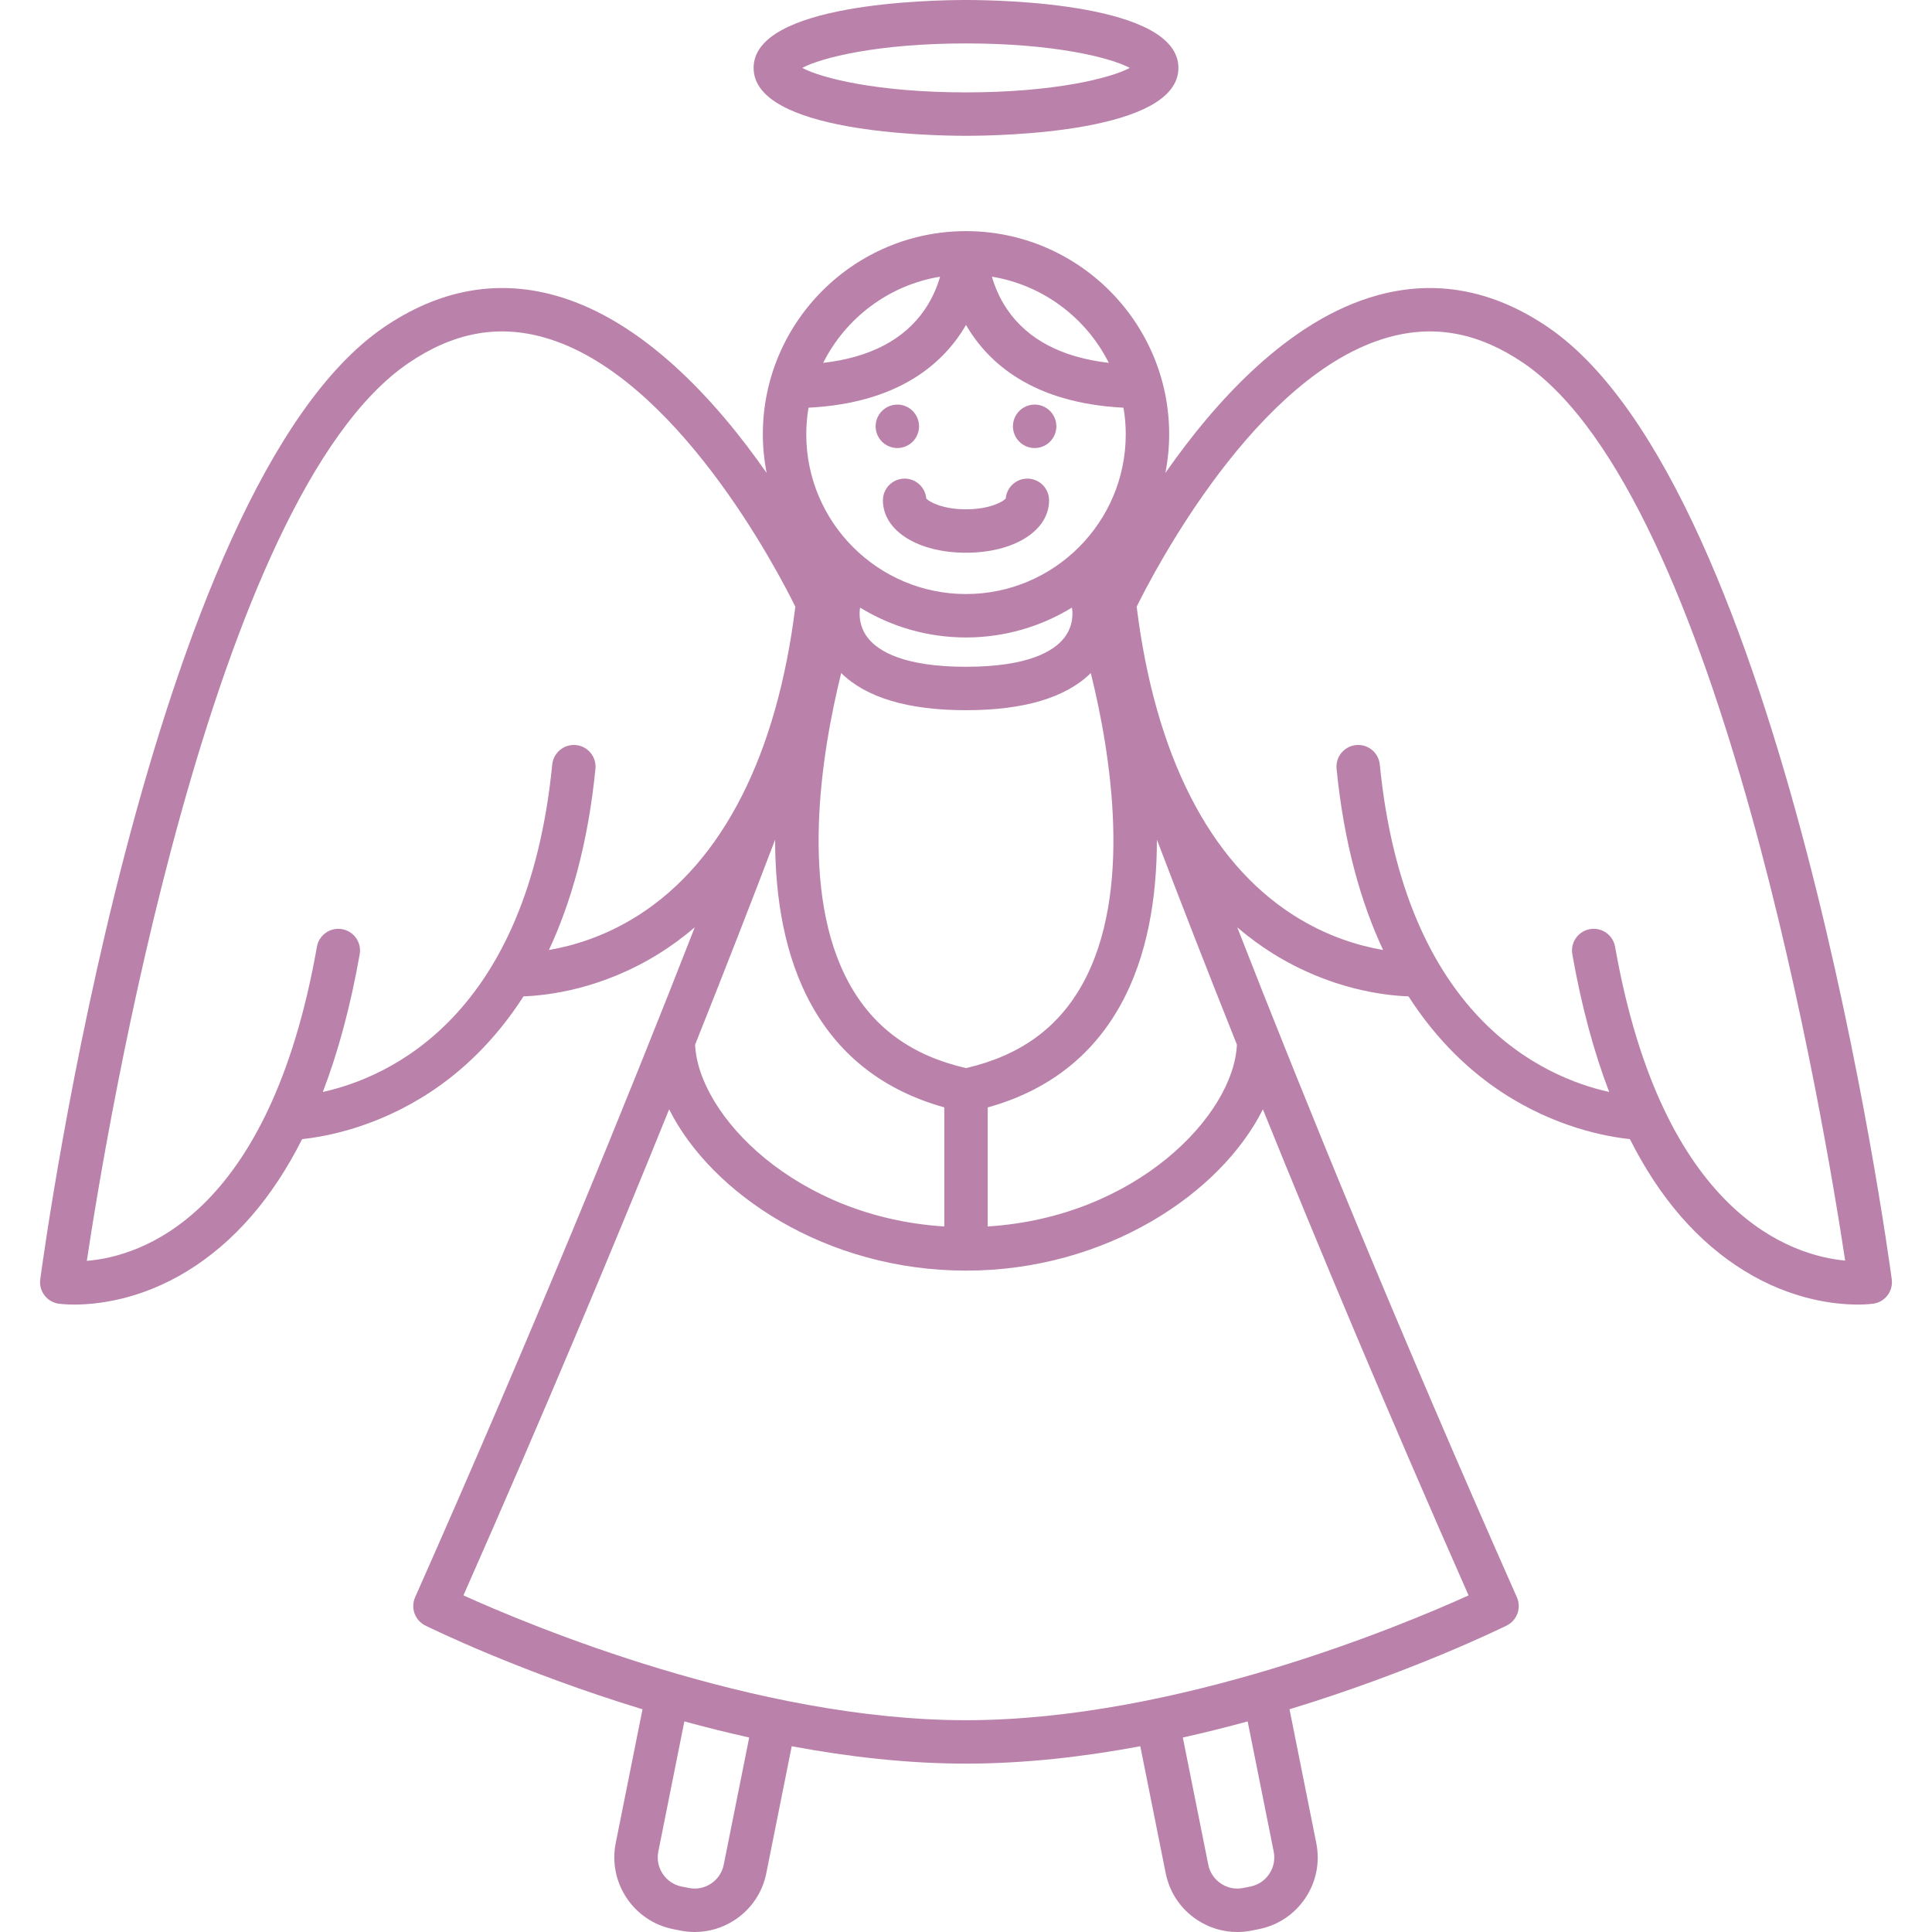
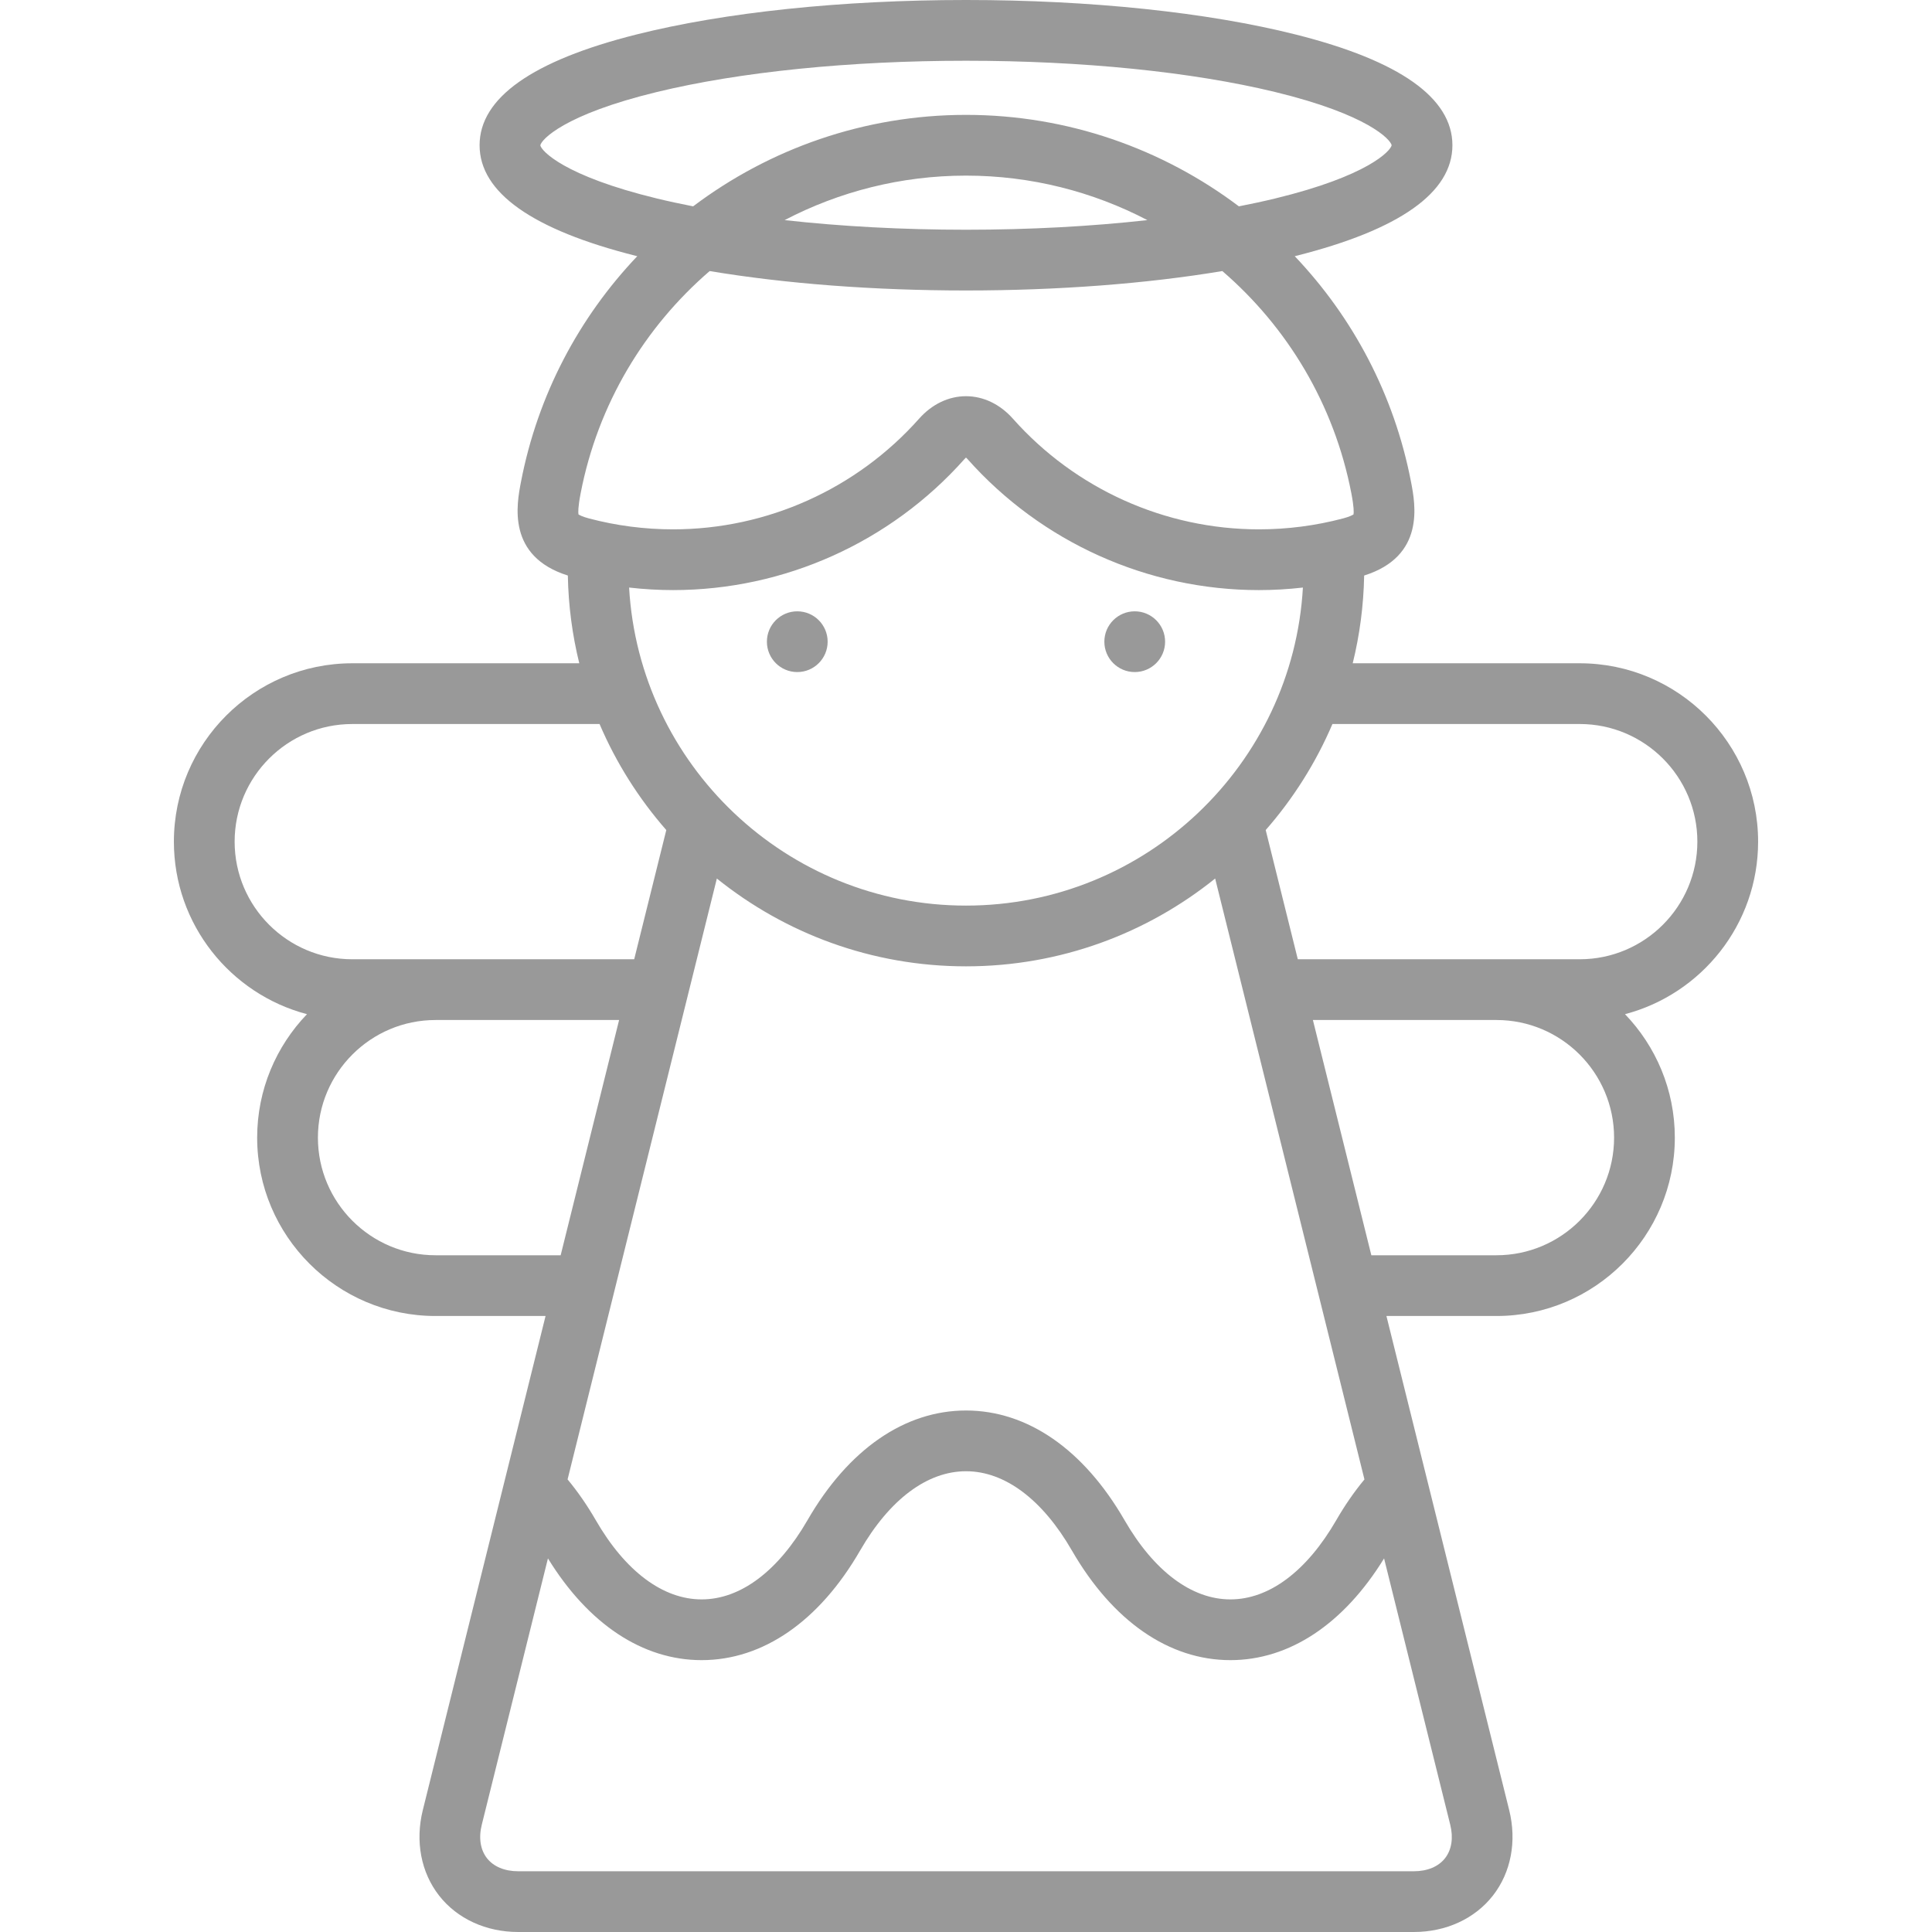
- <svg xmlns="http://www.w3.org/2000/svg" version="1.1" id="Capa_1" x="0px" y="0px" viewBox="0 0 400.431 400.431" style="enable-background:new 0 0 400.431 400.431;" xml:space="preserve" width="512px" height="512px">
+ <svg xmlns="http://www.w3.org/2000/svg" version="1.1" id="Layer_1" x="0px" y="0px" viewBox="0 0 511.999 511.999" style="enable-background:new 0 0 511.999 511.999;" xml:space="preserve" width="512px" height="512px">
  <g>
    <g>
      <g>
-         <path d="M200.216,28.148c-7.352,0-44.023-0.679-44.023-14.073C156.193,0.679,192.864,0,200.216,0     c7.352,0,44.026,0.679,44.026,14.075C244.242,27.469,207.567,28.148,200.216,28.148z M166.272,14.074     c3.981,2.129,15.677,5.074,33.943,5.074c18.269,0,29.966-2.945,33.947-5.074C230.181,11.945,218.485,9,200.216,9     C181.949,9,170.253,11.945,166.272,14.074z" fill="#ba82aa" />
+         <path d="M465.917,223.044c0-26.065-21.206-47.269-47.271-47.269h-60.161c1.839-7.473,2.882-15.255,3.03-23.253     c16.222-5.108,13.568-18.875,12.414-24.85c-4.459-23.115-15.446-43.621-30.812-59.778c0.101-0.025,0.206-0.048,0.306-0.073     c27.525-6.933,41.481-16.801,41.481-29.33c0-12.53-13.956-22.398-41.481-29.331C319.973,3.253,288.926,0,256.001,0     c-32.926,0-63.973,3.253-87.425,9.16c-27.525,6.933-41.481,16.801-41.481,29.331c0,12.529,13.956,22.397,41.481,29.33     c0.1,0.025,0.206,0.048,0.306,0.073c-15.366,16.157-26.353,36.662-30.812,59.777c-1.154,5.977-3.808,19.744,12.414,24.851     c0.147,7.998,1.189,15.78,3.03,23.253H93.353c-26.065,0-47.271,21.204-47.271,47.269c0,21.919,14.999,40.398,35.271,45.722     c-8.166,8.5-13.203,20.029-13.203,32.719c0,26.064,21.204,47.268,47.268,47.268h29.161l-32.528,130.931     c-2.054,8.272-0.483,16.534,4.313,22.666c4.795,6.131,12.433,9.648,20.955,9.648h237.361c8.523,0,16.163-3.517,20.957-9.649     c4.795-6.132,6.367-14.394,4.311-22.666l-32.53-130.931h29.159c26.064,0,47.268-21.204,47.268-47.268     c0-12.691-5.035-24.219-13.203-32.719C450.918,263.442,465.917,244.963,465.917,223.044z M143.192,38.515     c0.232-1.458,6.153-8.134,30.884-14.132c22.024-5.342,51.12-8.285,81.924-8.285c30.803,0,59.898,2.943,81.923,8.285     c24.596,5.966,30.586,12.601,30.879,14.108C368.51,40,362.515,46.634,337.921,52.6c-3.065,0.744-6.28,1.435-9.604,2.084     c-20.278-15.291-45.435-24.241-72.316-24.241c-26.881,0-52.037,8.951-72.316,24.241c-3.324-0.649-6.539-1.34-9.603-2.084     C149.348,46.601,143.425,39.926,143.192,38.515z M304.065,58.331c-14.933,1.668-31.238,2.551-48.065,2.551     s-33.133-0.884-48.067-2.551c14.472-7.554,30.86-11.79,48.066-11.79C273.205,46.541,289.593,50.777,304.065,58.331z      M153.303,136.324c-0.086-0.496-0.141-1.903,0.574-5.603c4.553-23.596,16.967-44.043,34.19-58.887     c20.045,3.346,43.468,5.145,67.933,5.145c24.465,0,47.885-1.799,67.931-5.145c17.223,14.842,29.638,35.291,34.19,58.888     c0.715,3.699,0.66,5.106,0.574,5.602c-0.284,0.187-1.055,0.61-2.763,1.061c-7.252,1.921-14.754,2.896-22.3,2.896     c-24.88,0-48.644-10.687-65.201-29.322c-3.416-3.844-7.833-5.962-12.438-5.962c-4.597,0-9.011,2.117-12.426,5.962     c-16.556,18.635-40.32,29.322-65.201,29.322c-7.545,0-15.047-0.974-22.302-2.896     C154.358,136.934,153.586,136.511,153.303,136.324z M255.999,239.992c-47.586,0-86.599-37.357-89.282-84.283     c3.861,0.437,7.751,0.671,11.65,0.671c29.476,0,57.627-12.657,77.235-34.728c0.156-0.175,0.29-0.304,0.397-0.394     c0.108,0.091,0.243,0.218,0.399,0.395c19.608,22.071,47.759,34.728,77.235,34.728c3.9,0,7.788-0.233,11.65-0.67     C342.599,202.635,303.586,239.992,255.999,239.992z M322.029,232.819l39.564,159.242c-2.687,3.238-5.19,6.849-7.464,10.79     c-7.82,13.545-17.785,21.005-28.061,21.005s-20.242-7.46-28.062-21.005c-10.815-18.735-25.73-29.054-42-29.054     c-0.001,0,0,0-0.001,0c-16.268,0-31.186,10.319-42.003,29.054c-7.82,13.546-17.786,21.005-28.062,21.005     c-10.275,0-20.24-7.46-28.059-21.006c-2.278-3.945-4.782-7.557-7.467-10.793l39.56-159.238     c18.092,14.549,41.059,23.271,66.029,23.271C280.97,256.09,303.938,247.368,322.029,232.819z M62.18,223.044     c0-17.188,13.984-31.171,31.172-31.171h65.537c4.403,10.309,10.404,19.779,17.685,28.1l-8.507,34.243H93.353     C76.165,254.215,62.18,240.232,62.18,223.044z M115.42,332.657v-0.001c-17.187,0-31.17-13.983-31.17-31.17     c0-17.188,13.983-31.171,31.17-31.171h48.649l-15.489,62.343H115.42z M384.327,483.568c0.865,3.483,0.379,6.631-1.369,8.868     c-1.748,2.235-4.687,3.466-8.276,3.466h-237.36c-3.589,0-6.527-1.231-8.276-3.466c-1.748-2.236-2.234-5.385-1.369-8.869     l17.533-70.575c10.7,17.395,25.083,26.961,40.728,26.961c0.001,0,0,0,0.001,0c16.268,0,31.186-10.319,42.003-29.054     c7.82-13.545,17.787-21.005,28.063-21.005c10.274,0.001,20.239,7.46,28.058,21.005c10.818,18.736,25.734,29.054,42.004,29.054     c15.643,0,30.025-9.564,40.727-26.957L384.327,483.568z M396.579,332.656H363.42l-15.489-62.343h48.648     c17.187,0,31.17,13.984,31.17,31.171C427.749,318.673,413.767,332.656,396.579,332.656z M418.646,254.215h-74.715l-8.507-34.244     c7.283-8.321,13.282-17.791,17.685-28.1h65.537c17.188,0,31.172,13.983,31.172,31.171     C449.819,240.231,435.834,254.215,418.646,254.215z" fill="#999999" />
+         <circle cx="211.285" cy="170.055" r="8.049" fill="#999999" />
+         <circle cx="300.714" cy="170.055" r="8.049" fill="#999999" />
      </g>
-       <g>
-         <g>
-           <path d="M185.985,92.864c-1.18,0-2.34-0.48-3.18-1.32c-0.84-0.84-1.32-2-1.32-3.18c0-1.19,0.48-2.35,1.32-3.19      c0.83-0.83,1.99-1.32,3.18-1.32c1.19,0,2.351,0.49,3.181,1.32c0.84,0.84,1.319,2,1.319,3.19c0,1.18-0.48,2.34-1.319,3.18      C188.325,92.384,187.166,92.864,185.985,92.864z" fill="#ba82aa" />
-         </g>
-         <g>
-           <path d="M214.445,92.864c-1.18,0-2.34-0.48-3.18-1.32c-0.84-0.84-1.32-2-1.32-3.18c0-1.19,0.48-2.35,1.32-3.19      c0.84-0.84,2-1.32,3.18-1.32c1.19,0,2.34,0.48,3.181,1.32c0.84,0.84,1.319,2,1.319,3.19c0,1.18-0.479,2.34-1.319,3.18      C216.785,92.384,215.635,92.864,214.445,92.864z" fill="#ba82aa" />
-         </g>
-       </g>
-       <g>
-         <path d="M200.216,114.56c-9.979,0-17.221-4.567-17.221-10.86c0-2.485,2.015-4.5,4.5-4.5c2.361,0,4.299,1.819,4.485,4.133     c0.622,0.684,3.37,2.228,8.235,2.228c4.865,0,7.614-1.544,8.236-2.228c0.187-2.313,2.124-4.133,4.485-4.133     c2.485,0,4.5,2.015,4.5,4.5C217.437,109.992,210.194,114.56,200.216,114.56z" fill="#ba82aa" />
-       </g>
-       <path d="M392.088,265.155c-0.895-6.685-22.485-164.091-71.232-197.329c-11.356-7.744-23.27-9.968-35.411-6.611    c-18.265,5.049-33.529,21.932-43.897,36.798c0.501-2.592,0.777-5.264,0.777-8.001c0-23.219-18.891-42.108-42.109-42.108    c-23.219,0-42.108,18.89-42.108,42.108c0,2.737,0.276,5.409,0.778,8.001c-10.368-14.867-25.633-31.749-43.896-36.799    c-12.144-3.357-24.055-1.133-35.411,6.611C30.831,101.064,9.239,258.471,8.344,265.155c-0.327,2.44,1.367,4.689,3.803,5.049    c0.152,0.022,1.321,0.185,3.252,0.185c4.628,0,13.629-0.933,23.44-6.958c9.668-5.938,17.61-15.085,23.781-27.336    c4.953-0.519,15.436-2.452,26.435-9.651c6.298-4.123,13.335-10.414,19.453-19.94c5.035-0.173,16.231-1.47,28.115-8.877    c2.378-1.482,4.862-3.275,7.374-5.423c-13.9,35.596-33.324,83.277-57.958,138.852c-0.978,2.205-0.042,4.789,2.12,5.857    c1.33,0.657,19.68,9.631,45.009,17.357L127.617,382c-1.638,8.195,3.695,16.195,11.888,17.834l1.488,0.298    c1.001,0.2,2.006,0.299,3.005,0.299c2.96,0,5.855-0.871,8.374-2.549c3.369-2.245,5.661-5.668,6.455-9.637l5.267-26.314    c11.739,2.192,23.997,3.603,36.122,3.603c12.126,0,24.385-1.411,36.124-3.603l5.265,26.313c0.794,3.97,3.086,7.393,6.455,9.639    c2.52,1.679,5.414,2.549,8.375,2.549c0.997,0,2.003-0.099,3.004-0.299l1.489-0.298c3.97-0.794,7.393-3.086,9.638-6.456    c2.245-3.368,3.045-7.41,2.25-11.379l-5.549-27.731c25.328-7.726,43.677-16.699,45.007-17.356c2.162-1.069,3.098-3.652,2.12-5.857    c-24.634-55.578-44.055-103.253-57.955-138.849c2.511,2.146,4.994,3.939,7.371,5.42c11.887,7.409,23.082,8.705,28.116,8.878    c6.117,9.526,13.155,15.817,19.452,19.939c10.999,7.2,21.483,9.132,26.436,9.651c6.171,12.25,14.113,21.398,23.78,27.335    c9.813,6.026,18.812,6.958,23.439,6.958c1.93,0,3.1-0.162,3.252-0.185C390.72,269.845,392.415,267.595,392.088,265.155z     M229.815,75.205c-9.734-1.126-16.822-4.833-21.083-11.097c-1.607-2.363-2.569-4.756-3.147-6.761    C216.208,59.086,225.139,65.897,229.815,75.205z M194.846,57.346c-0.578,2.004-1.539,4.399-3.146,6.761    c-4.263,6.266-11.348,9.979-21.087,11.104C175.288,65.9,184.221,59.087,194.846,57.346z M167.575,84.5    c18.762-0.95,28.047-9.233,32.641-17.148c4.595,7.915,13.88,16.198,32.642,17.148c0.302,1.794,0.468,3.634,0.468,5.513    c0,18.256-14.853,33.109-33.109,33.109c-18.256,0-33.108-14.853-33.108-33.109C167.107,88.134,167.272,86.294,167.575,84.5z     M176.122,204.047c-10.596-18.985-5.892-47.912-1.771-64.55c5.184,5.108,13.861,7.701,25.865,7.701    c12.004,0,20.681-2.593,25.866-7.7c4.12,16.638,8.824,45.565-1.771,64.549c-5.078,9.097-12.972,14.766-24.095,17.329    C189.093,218.813,181.199,213.144,176.122,204.047z M195.716,229.514v24.684c-30.725-1.911-50.983-23.033-51.646-37.677    c6.417-16.079,11.95-30.328,16.583-42.486c0.003,11.988,1.938,24.228,7.601,34.383    C174.164,219.016,183.398,226.092,195.716,229.514z M178.256,126.06c0.01-0.041,0.014-0.081,0.019-0.122    c6.393,3.92,13.907,6.184,21.941,6.184c8.035,0,15.551-2.265,21.946-6.187c0.005,0.041,0.008,0.082,0.019,0.124    c0.008,0.031,0.669,3.229-1.61,6.146c-2.137,2.734-7.402,5.993-20.354,5.993c-12.819,0-18.095-3.198-20.264-5.882    C177.579,129.38,178.242,126.129,178.256,126.06z M204.716,229.528c12.323-3.421,21.551-10.51,27.463-21.112    c5.664-10.158,7.599-22.399,7.602-34.39c4.633,12.16,10.166,26.412,16.584,42.494c-0.662,14.645-20.922,35.767-51.648,37.677    V229.528z M132.298,189.714c-6.948,4.427-13.666,6.353-18.526,7.186c4.558-9.773,8.107-22.068,9.642-37.553    c0.244-2.473-1.562-4.677-4.035-4.922c-2.452-0.247-4.677,1.56-4.922,4.034c-5.175,52.237-33.822,64.828-47.543,67.862    c3.207-8.382,5.76-17.895,7.636-28.532c0.432-2.448-1.202-4.782-3.65-5.213c-2.445-0.43-4.781,1.203-5.213,3.65    c-9.924,56.263-36.876,64.228-47.692,65.101C22.12,233.943,43.79,103.121,84.648,75.262c9.193-6.268,18.328-8.028,27.93-5.375    c27.389,7.561,48.655,48.527,52.266,55.855C161.044,156.458,149.805,178.561,132.298,189.714z M150.003,386.478    c-0.323,1.612-1.254,3.003-2.622,3.914c-1.368,0.913-3.01,1.239-4.622,0.914l-1.488-0.298c-3.327-0.665-5.493-3.915-4.828-7.243    l5.4-26.984c4.338,1.189,8.832,2.316,13.436,3.343L150.003,386.478z M263.077,388.387c-0.912,1.368-2.303,2.299-3.915,2.622    l-1.489,0.298c-1.611,0.325-3.253-0.001-4.622-0.914c-1.367-0.912-2.299-2.301-2.621-3.914l-5.274-26.355    c4.604-1.027,9.098-2.154,13.436-3.342l5.4,26.984C264.313,385.378,263.988,387.019,263.077,388.387z M261.751,229.927    c11.712,28.969,25.955,62.993,42.629,100.739c-13.622,6.169-60.546,25.868-104.164,25.868c-43.567,0-90.528-19.7-104.162-25.869    c16.676-37.748,30.919-71.773,42.633-100.743c8.773,17.518,32.575,33.431,61.529,33.431    C229.169,263.353,252.976,247.443,261.751,229.927z M334.747,196.226c-0.431-2.447-2.76-4.08-5.214-3.65    c-2.447,0.432-4.081,2.766-3.649,5.213c1.877,10.638,4.429,20.15,7.637,28.533c-13.718-3.033-42.367-15.621-47.543-67.863    c-0.245-2.474-2.454-4.287-4.922-4.034c-2.474,0.245-4.279,2.449-4.035,4.922c1.534,15.485,5.083,27.78,9.641,37.552    c-4.86-0.833-11.576-2.758-18.526-7.186c-17.507-11.153-28.747-33.256-32.547-63.972c3.611-7.328,24.879-48.294,52.267-55.855    c9.604-2.65,18.738-0.892,27.931,5.376c40.817,27.831,62.494,158.505,66.644,186.012    C371.63,260.277,344.598,252.07,334.747,196.226z" fill="#ba82aa" />
    </g>
  </g>
  <g>
</g>
  <g>
</g>
  <g>
</g>
  <g>
</g>
  <g>
</g>
  <g>
</g>
  <g>
</g>
  <g>
</g>
  <g>
</g>
  <g>
</g>
  <g>
</g>
  <g>
</g>
  <g>
</g>
  <g>
</g>
  <g>
</g>
</svg>
